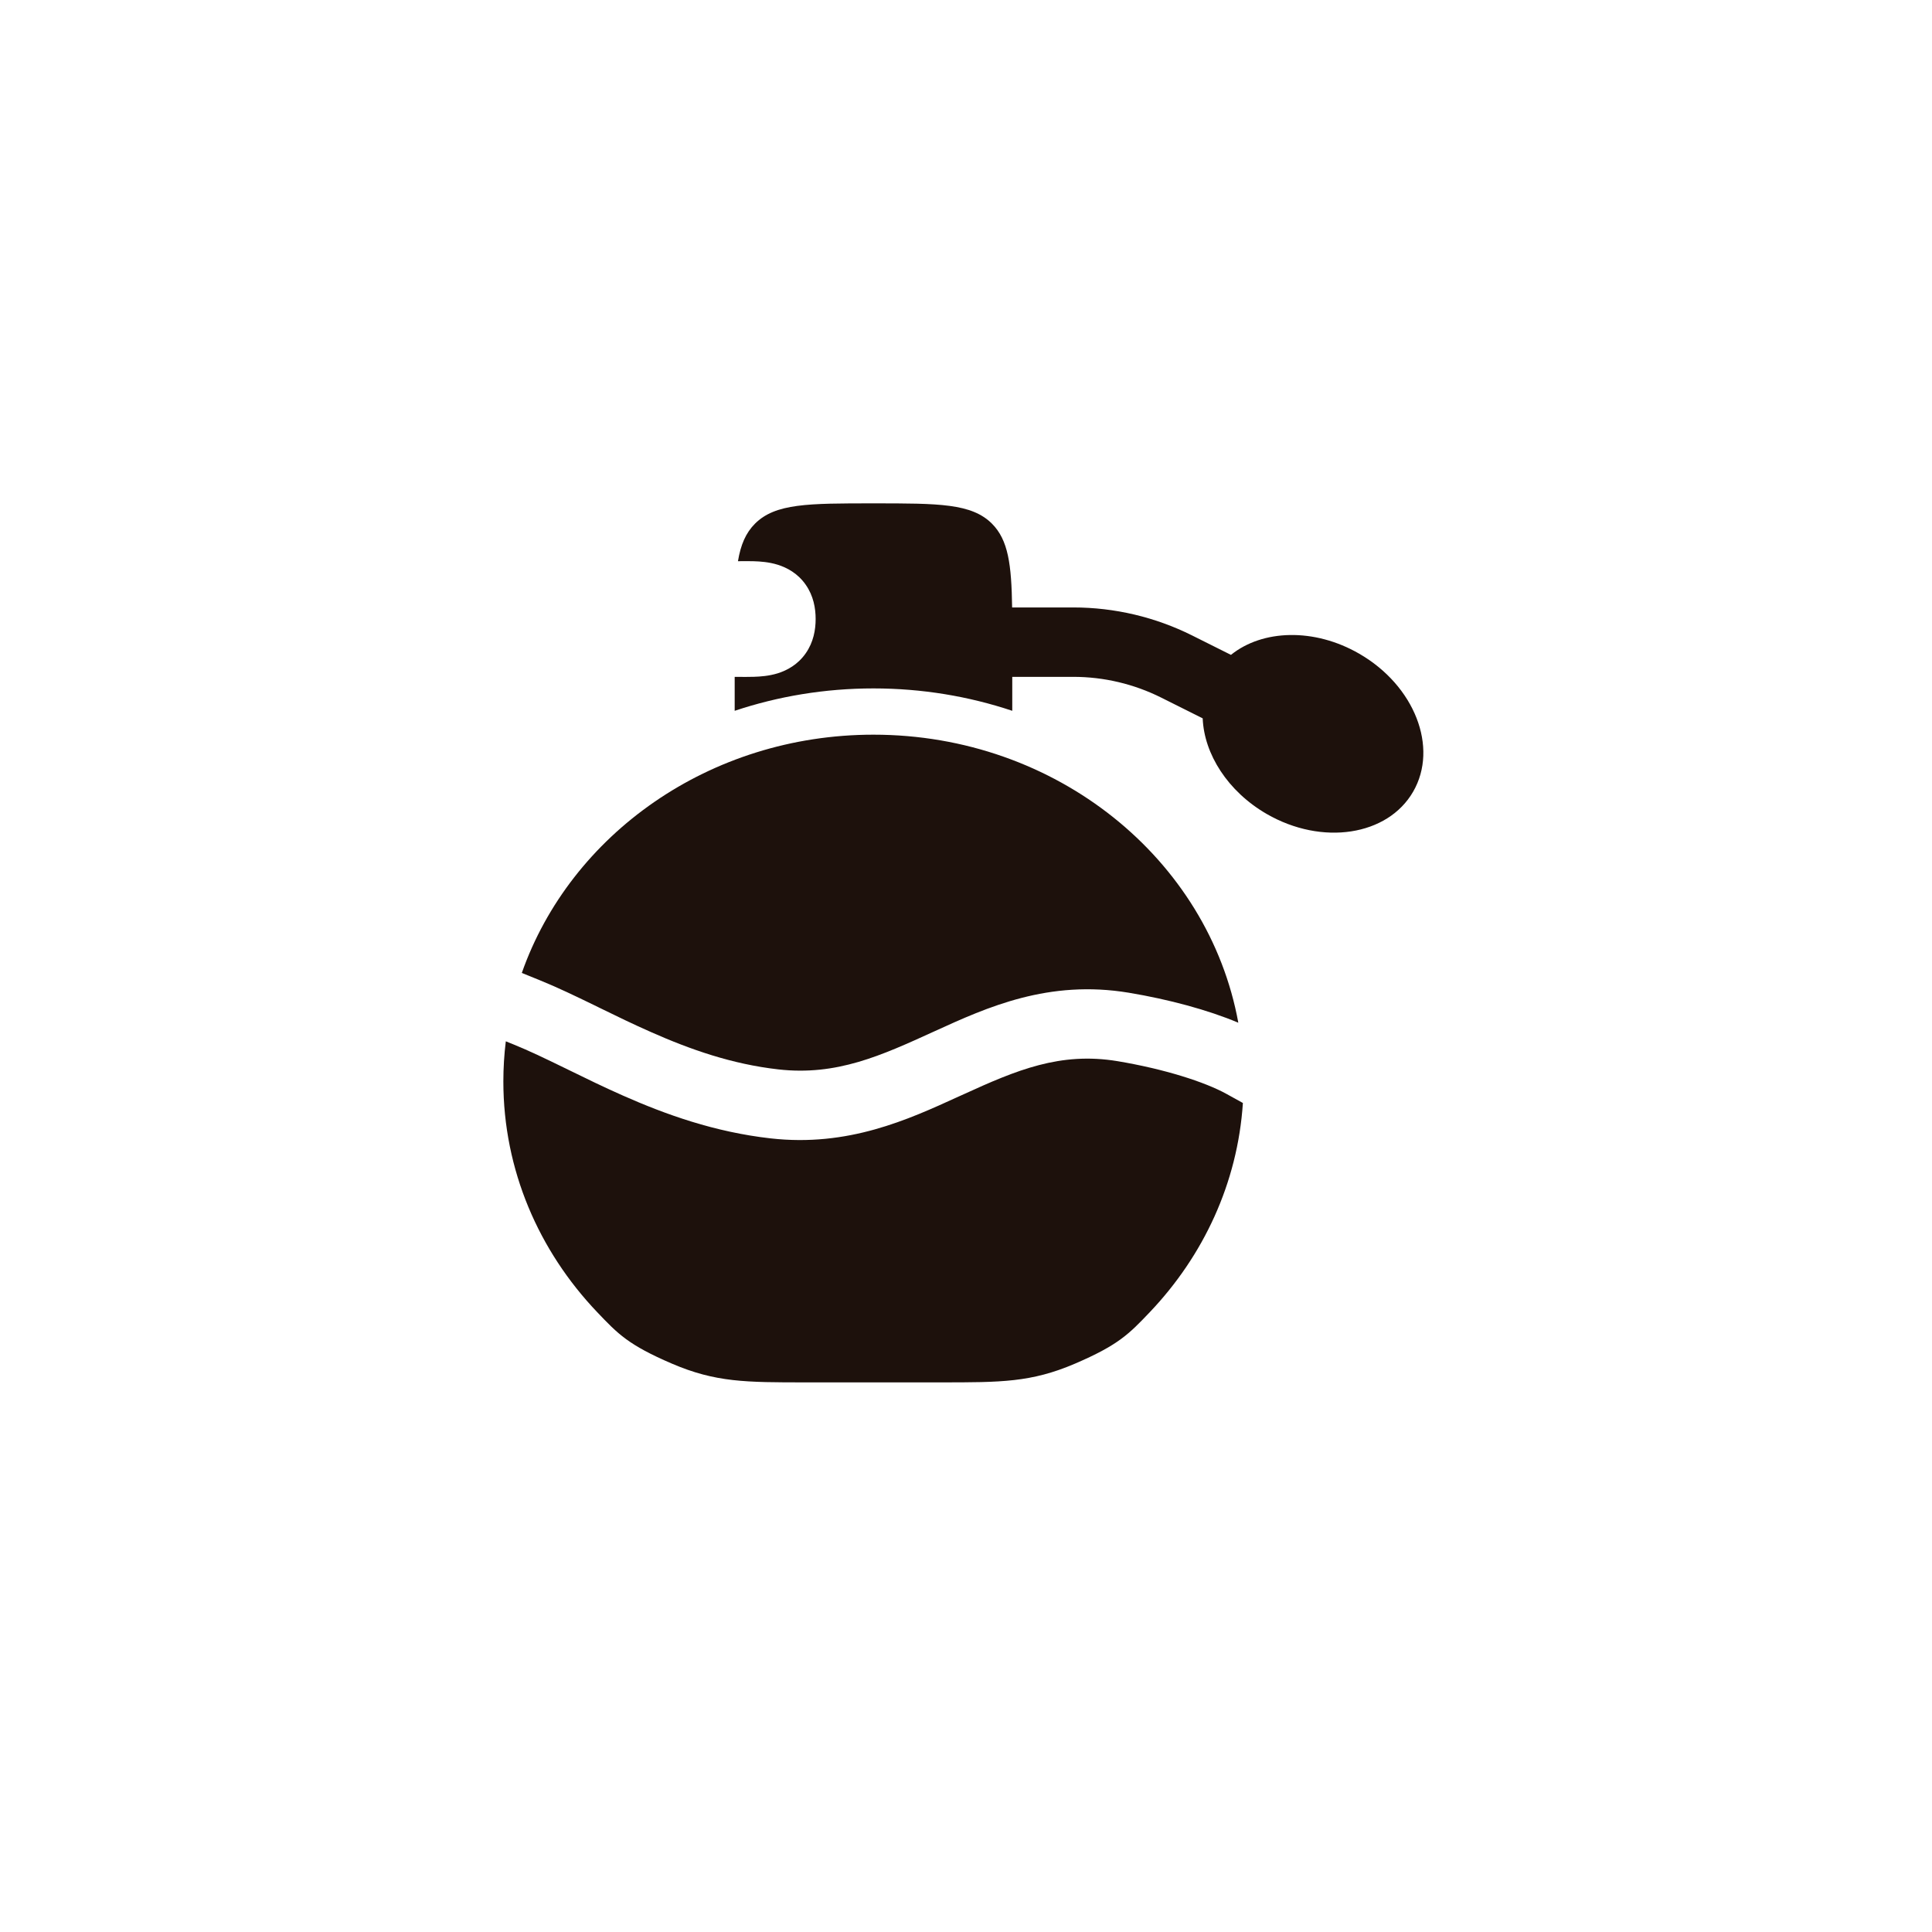
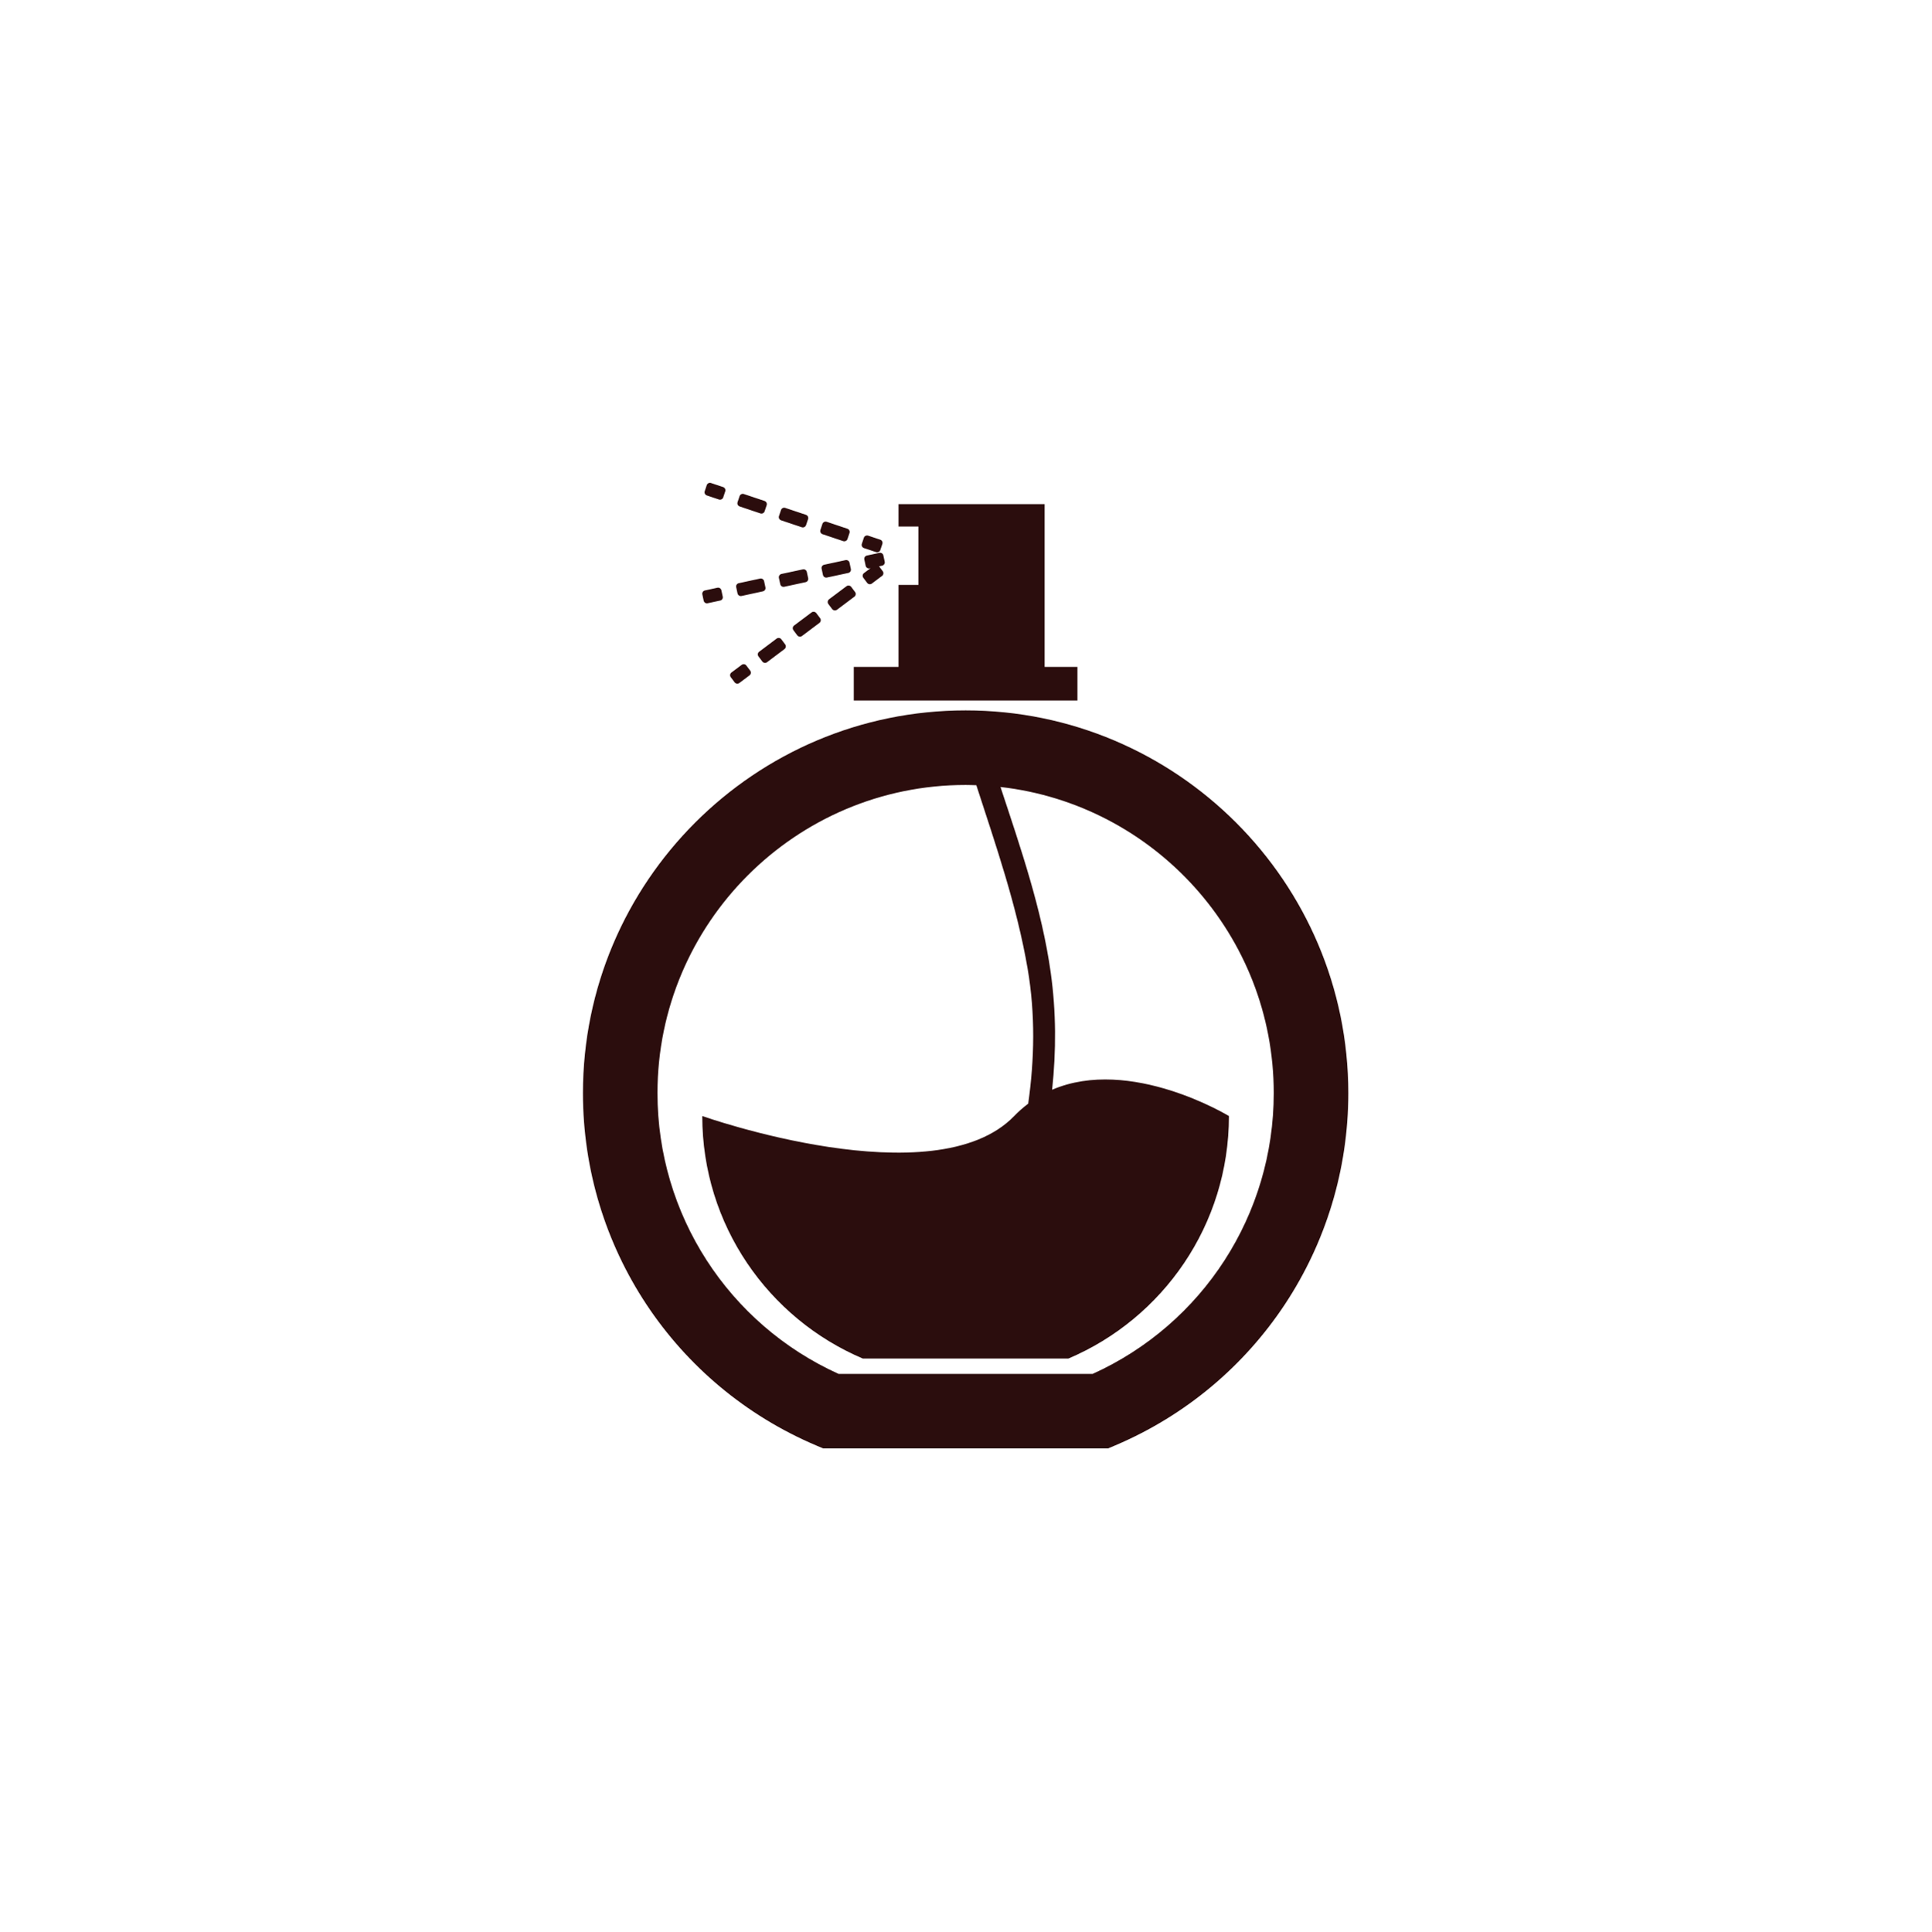
- <svg xmlns="http://www.w3.org/2000/svg" width="140px" height="140px" viewBox="-8.88 -8.88 41.76 41.76" fill="none">
+ <svg xmlns="http://www.w3.org/2000/svg" fill="#2b0d0d" version="1.1" id="Capa_1" width="145px" height="145px" viewBox="-38.67 -38.67 154.67 154.67" xml:space="preserve">
  <g id="SVGRepo_bgCarrier" stroke-width="0">
-     <rect x="-8.88" y="-8.88" width="41.76" height="41.76" rx="20.88" fill="#ffffff00" strokewidth="0" data-darkreader-inline-fill="" style="--darkreader-inline-fill: #1e1c18;" />
+     <rect x="-38.67" y="-38.67" width="154.67" height="154.67" rx="77.335" fill="#ffffff00" strokewidth="0" />
  </g>
  <g id="SVGRepo_tracerCarrier" stroke-linecap="round" stroke-linejoin="round" />
  <g id="SVGRepo_iconCarrier">
-     <path d="M2.399 12.15C3.45 9.159 6.456 7 10 7C13.957 7 17.242 9.691 17.886 13.226C17.231 12.95 16.381 12.721 15.521 12.578C13.786 12.29 12.46 12.89 11.326 13.408L11.315 13.413C10.161 13.94 9.204 14.377 7.945 14.235C6.942 14.122 6.039 13.804 5.191 13.428C4.807 13.259 4.442 13.081 4.08 12.904L3.96 12.845C3.565 12.653 3.167 12.461 2.781 12.305L2.399 12.15Z" fill="#1d110c" style="--darkreader-inline-fill: #3a362f;" data-darkreader-inline-fill="" />
-     <path d="M2.053 13.628C2.018 13.913 2 14.202 2 14.495C2 16.41 2.766 18.157 4.028 19.482C4.478 19.955 4.703 20.191 5.646 20.596C6.59 21 7.24 21 8.542 21H11.458C12.76 21 13.41 21 14.354 20.596C15.297 20.191 15.522 19.955 15.973 19.482C17.131 18.265 17.871 16.693 17.985 14.961L17.636 14.768C17.165 14.506 16.282 14.225 15.275 14.057C14.036 13.852 13.091 14.251 11.949 14.773L11.84 14.822C10.745 15.323 9.453 15.915 7.777 15.726C6.562 15.589 5.502 15.207 4.583 14.8C4.172 14.618 3.782 14.428 3.423 14.252L3.302 14.193C2.904 13.999 2.55 13.829 2.219 13.695L2.053 13.628Z" fill="#1d110c" style="--darkreader-inline-fill: #3a362f;" data-darkreader-inline-fill="" />
-     <path d="M12.561 2.439C12.914 2.793 12.983 3.32 12.997 4.25H14.32C15.212 4.25 16.093 4.458 16.891 4.857L17.727 5.275C18.408 4.726 19.527 4.688 20.5 5.25C21.696 5.94 22.218 7.275 21.665 8.232C21.113 9.188 19.696 9.404 18.5 8.714C17.656 8.226 17.147 7.417 17.116 6.647L16.22 6.199C15.63 5.904 14.979 5.75 14.32 5.75H13V6.484C12.059 6.17 11.049 6 10 6C8.951 6 7.941 6.17 7 6.484V5.75C7.032 5.75 7.068 5.75 7.107 5.751C7.204 5.751 7.317 5.752 7.413 5.749C7.552 5.745 7.74 5.732 7.929 5.674C8.131 5.611 8.366 5.486 8.537 5.239C8.703 5.001 8.75 4.734 8.75 4.5C8.75 4.266 8.703 3.999 8.537 3.761C8.366 3.514 8.131 3.389 7.928 3.326C7.74 3.268 7.551 3.255 7.412 3.251C7.317 3.248 7.204 3.249 7.108 3.25L7.071 3.25C7.13 2.896 7.239 2.64 7.439 2.439C7.879 2 8.586 2 10 2C11.414 2 12.121 2 12.561 2.439Z" fill="#1d110c" style="--darkreader-inline-fill: #3a362f;" data-darkreader-inline-fill="" />
+     <g>
+       <path d="M38.665,18.225c-16.899,0-30.647,13.75-30.647,30.65c0,12.326,7.332,23.401,18.679,28.221l0.56,0.236h22.818l0.561-0.236 c11.347-4.818,18.679-15.895,18.679-28.221C69.312,31.975,55.564,18.225,38.665,18.225z M48.842,71.363H28.488 c-8.828-3.998-14.501-12.761-14.501-22.488c0-13.607,11.07-24.678,24.678-24.678c0.288,0,0.573,0.012,0.859,0.021 c1.574,4.85,3.255,9.691,4.112,14.717c0.616,3.617,0.548,7.226,0.041,10.787c-0.386,0.293-0.763,0.617-1.121,0.99 c-6.373,6.6-24.982,0-24.982,0c0,8.727,5.299,16.213,12.854,19.422H46.9c7.556-3.209,12.854-10.695,12.854-19.422 c0,0-7.889-4.805-14.161-2.105c0.331-3.098,0.331-6.229-0.113-9.397c-0.714-5.072-2.411-9.971-4.021-14.851 c12.295,1.394,21.884,11.853,21.884,24.517C63.343,58.602,57.67,67.365,48.842,71.363z M34.884,8.176V3.498h-1.592V1.707h11.701 v13.035h2.627v2.688H29.709v-2.688h3.583V8.176H34.884z M17.58,8.938c-0.016-0.069-0.002-0.145,0.037-0.203 c0.038-0.061,0.1-0.104,0.169-0.116l1-0.218c0.146-0.032,0.29,0.063,0.319,0.207l0.107,0.502c0.017,0.068,0.004,0.144-0.035,0.201 c-0.039,0.059-0.1,0.104-0.171,0.117l-1,0.215c-0.093,0.021-0.184-0.008-0.246-0.069c-0.036-0.037-0.063-0.082-0.073-0.136 L17.58,8.938z M23.73,2.867c-0.03-0.064-0.035-0.138-0.013-0.205l0.162-0.486c0.047-0.141,0.2-0.217,0.341-0.17l1.658,0.555 c0.067,0.023,0.124,0.074,0.155,0.136c0.032,0.063,0.037,0.141,0.015,0.206l-0.163,0.486c-0.046,0.139-0.199,0.215-0.341,0.168 l-1.658-0.555c-0.039-0.014-0.075-0.035-0.105-0.066C23.763,2.916,23.744,2.893,23.73,2.867z M19.858,15.567 c-0.044-0.057-0.063-0.129-0.053-0.198c0.011-0.07,0.049-0.136,0.106-0.179l0.816-0.61c0.119-0.09,0.285-0.074,0.377,0.053 l0.309,0.408c0.043,0.057,0.061,0.129,0.051,0.199c-0.01,0.067-0.048,0.135-0.105,0.178l-0.817,0.613 c-0.058,0.043-0.129,0.061-0.199,0.053c-0.058-0.01-0.111-0.035-0.152-0.076c-0.01-0.01-0.018-0.02-0.025-0.029L19.858,15.567z M17.834,0.944c-0.07-0.069-0.098-0.176-0.063-0.274l0.162-0.486c0.022-0.065,0.071-0.123,0.134-0.156 c0.065-0.03,0.139-0.036,0.206-0.014l0.971,0.324c0.14,0.051,0.217,0.201,0.17,0.342l-0.162,0.484 c-0.022,0.069-0.072,0.125-0.135,0.155c-0.065,0.033-0.14,0.039-0.207,0.017L17.94,1.01C17.898,0.996,17.862,0.975,17.834,0.944z M25.848,7.955l-1.709,0.369c-0.093,0.02-0.186-0.011-0.247-0.072c-0.035-0.035-0.063-0.08-0.073-0.135l-0.107-0.5 c-0.015-0.07-0.001-0.144,0.038-0.203c0.037-0.06,0.1-0.103,0.168-0.117l1.711-0.367c0.146-0.033,0.289,0.062,0.318,0.205 l0.108,0.5C26.086,7.781,25.994,7.926,25.848,7.955z M20.29,8.354c-0.016-0.069-0.002-0.143,0.037-0.201 c0.039-0.058,0.1-0.104,0.17-0.116l1.71-0.37c0.146-0.031,0.287,0.063,0.319,0.207l0.107,0.5c0.031,0.145-0.061,0.289-0.207,0.317 l-1.708,0.371c-0.094,0.021-0.187-0.012-0.248-0.073c-0.035-0.035-0.062-0.08-0.072-0.134L20.29,8.354z M20.464,1.826 c-0.069-0.068-0.098-0.177-0.064-0.275l0.162-0.486c0.021-0.065,0.071-0.123,0.135-0.155c0.063-0.031,0.139-0.035,0.205-0.015 l1.659,0.556c0.141,0.049,0.218,0.2,0.17,0.34l-0.163,0.487c-0.046,0.14-0.198,0.218-0.339,0.171l-1.66-0.558 C20.528,1.879,20.493,1.854,20.464,1.826z M27.049,3.977c-0.032-0.063-0.036-0.139-0.013-0.205l0.161-0.483 c0.047-0.142,0.2-0.217,0.342-0.17l1.658,0.557c0.14,0.047,0.216,0.199,0.169,0.34l-0.162,0.484 c-0.022,0.067-0.07,0.123-0.135,0.153c-0.065,0.031-0.139,0.039-0.205,0.017l-1.659-0.558c-0.04-0.012-0.076-0.034-0.104-0.063 C27.079,4.024,27.062,4.004,27.049,3.977z M30.417,5.16c-0.068-0.07-0.098-0.177-0.064-0.275l0.163-0.486 c0.021-0.065,0.07-0.125,0.134-0.155c0.064-0.031,0.139-0.037,0.205-0.017l0.972,0.326c0.068,0.023,0.124,0.07,0.155,0.135 c0.032,0.064,0.038,0.14,0.015,0.207l-0.162,0.484c-0.048,0.141-0.2,0.217-0.341,0.17l-0.971-0.324 C30.481,5.211,30.446,5.188,30.417,5.16z M22.128,13.528l1.401-1.053c0.057-0.041,0.128-0.061,0.199-0.051 c0.07,0.01,0.133,0.047,0.178,0.107l0.307,0.407c0.088,0.117,0.064,0.287-0.054,0.377l-1.4,1.052 c-0.056,0.041-0.129,0.061-0.199,0.049c-0.057-0.008-0.11-0.033-0.152-0.074c-0.008-0.01-0.018-0.02-0.023-0.031l-0.308-0.408 C21.987,13.785,22.009,13.615,22.128,13.528z M32.077,5.813l0.109,0.5c0.014,0.068,0,0.144-0.038,0.203 c-0.037,0.06-0.1,0.103-0.169,0.117l-0.245,0.053l0.292,0.39c0.09,0.118,0.066,0.289-0.053,0.377l-0.817,0.614 c-0.057,0.043-0.129,0.062-0.199,0.052c-0.058-0.009-0.112-0.035-0.152-0.076c-0.009-0.01-0.017-0.019-0.024-0.029l-0.308-0.41 c-0.09-0.119-0.065-0.287,0.054-0.377l0.524-0.393l-0.07,0.016c-0.096,0.021-0.187-0.01-0.249-0.074 c-0.035-0.034-0.062-0.079-0.072-0.131l-0.107-0.504C30.538,6.073,30.551,6,30.589,5.939c0.039-0.059,0.1-0.102,0.17-0.116l1-0.216 C31.905,5.574,32.047,5.67,32.077,5.813z M29.326,8.229c0.069,0.008,0.133,0.043,0.177,0.105l0.307,0.408 c0.09,0.116,0.065,0.286-0.054,0.377l-1.397,1.049c-0.109,0.08-0.26,0.065-0.351-0.025c-0.011-0.008-0.018-0.018-0.026-0.026 l-0.309-0.41c-0.043-0.058-0.061-0.129-0.051-0.199c0.01-0.072,0.048-0.135,0.103-0.18l1.402-1.05 C29.183,8.235,29.256,8.217,29.326,8.229z M29.367,6.397l0.108,0.5c0.031,0.146-0.061,0.289-0.207,0.32l-1.709,0.367 c-0.093,0.021-0.185-0.01-0.247-0.072c-0.036-0.037-0.062-0.082-0.072-0.135l-0.107-0.5c-0.017-0.068-0.004-0.144,0.035-0.203 c0.039-0.059,0.1-0.1,0.169-0.115l1.711-0.369C29.194,6.16,29.337,6.252,29.367,6.397z M24.928,11.428l1.399-1.049 c0.058-0.043,0.129-0.063,0.201-0.051c0.069,0.01,0.134,0.047,0.177,0.104l0.307,0.408c0.089,0.119,0.064,0.287-0.054,0.377 l-1.4,1.051c-0.057,0.041-0.128,0.062-0.2,0.049c-0.057-0.008-0.109-0.032-0.151-0.075c-0.009-0.009-0.017-0.019-0.025-0.029 l-0.307-0.41C24.786,11.684,24.81,11.516,24.928,11.428z" />
+     </g>
  </g>
</svg>
